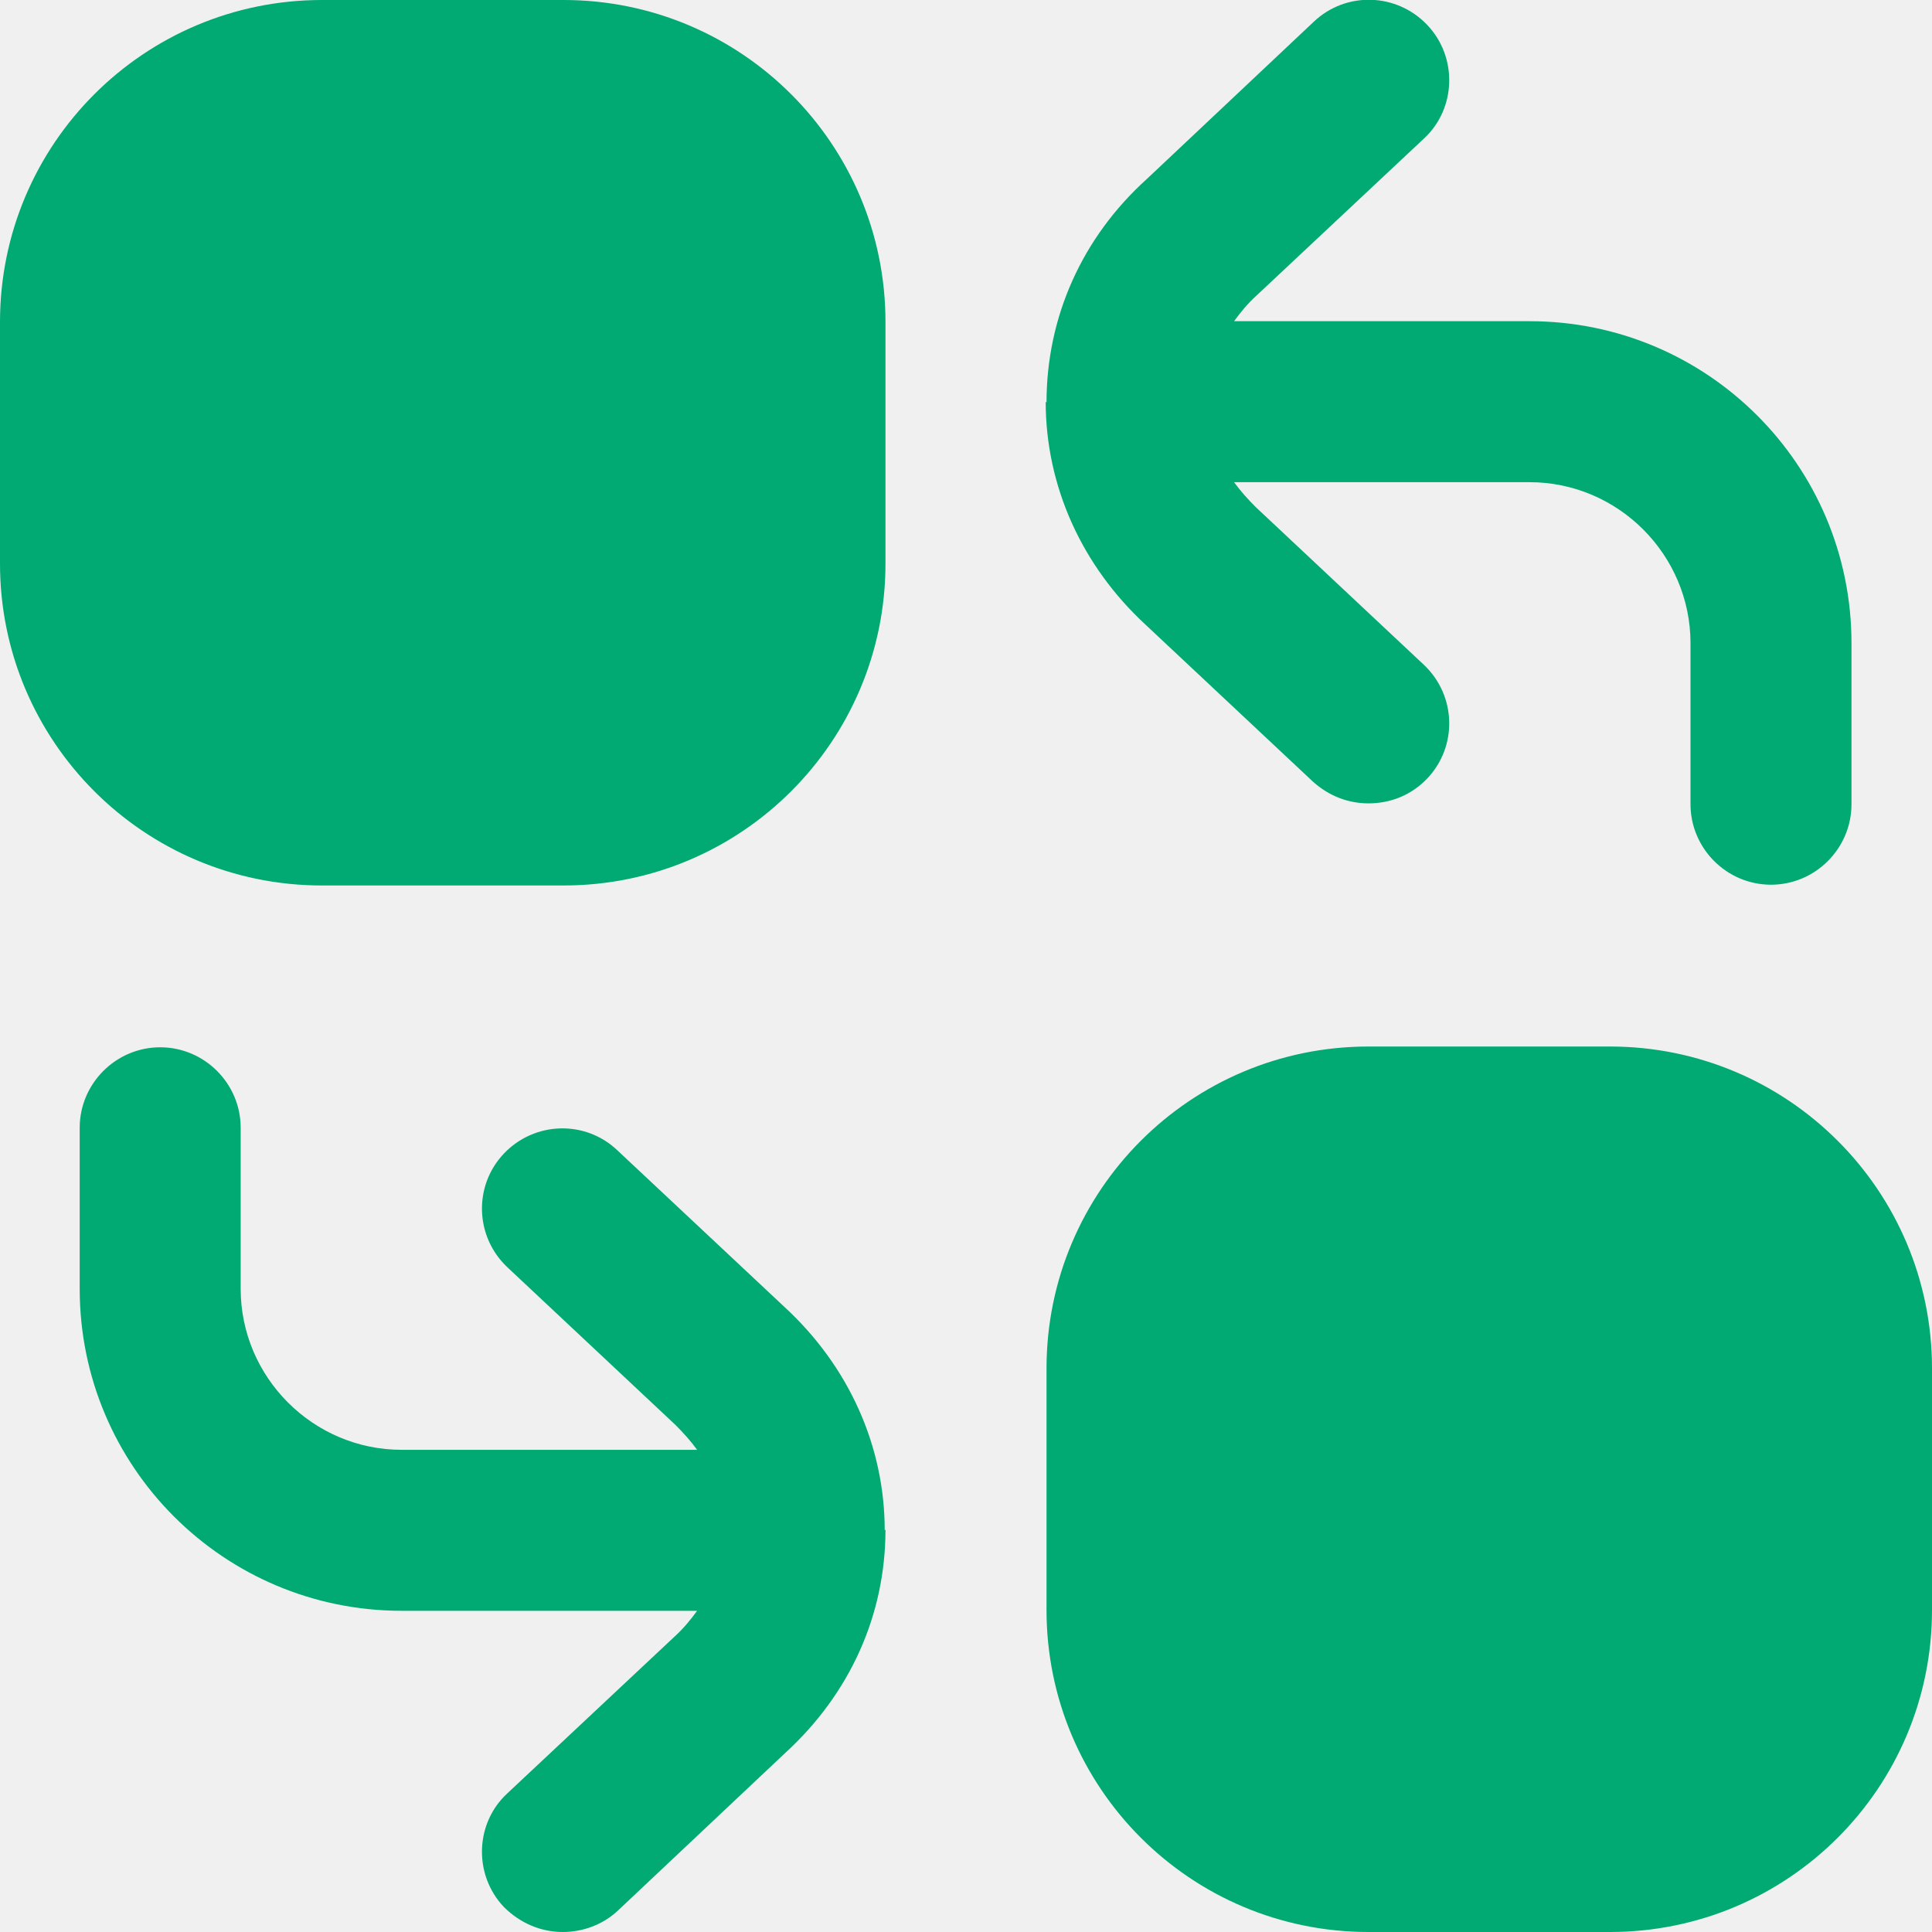
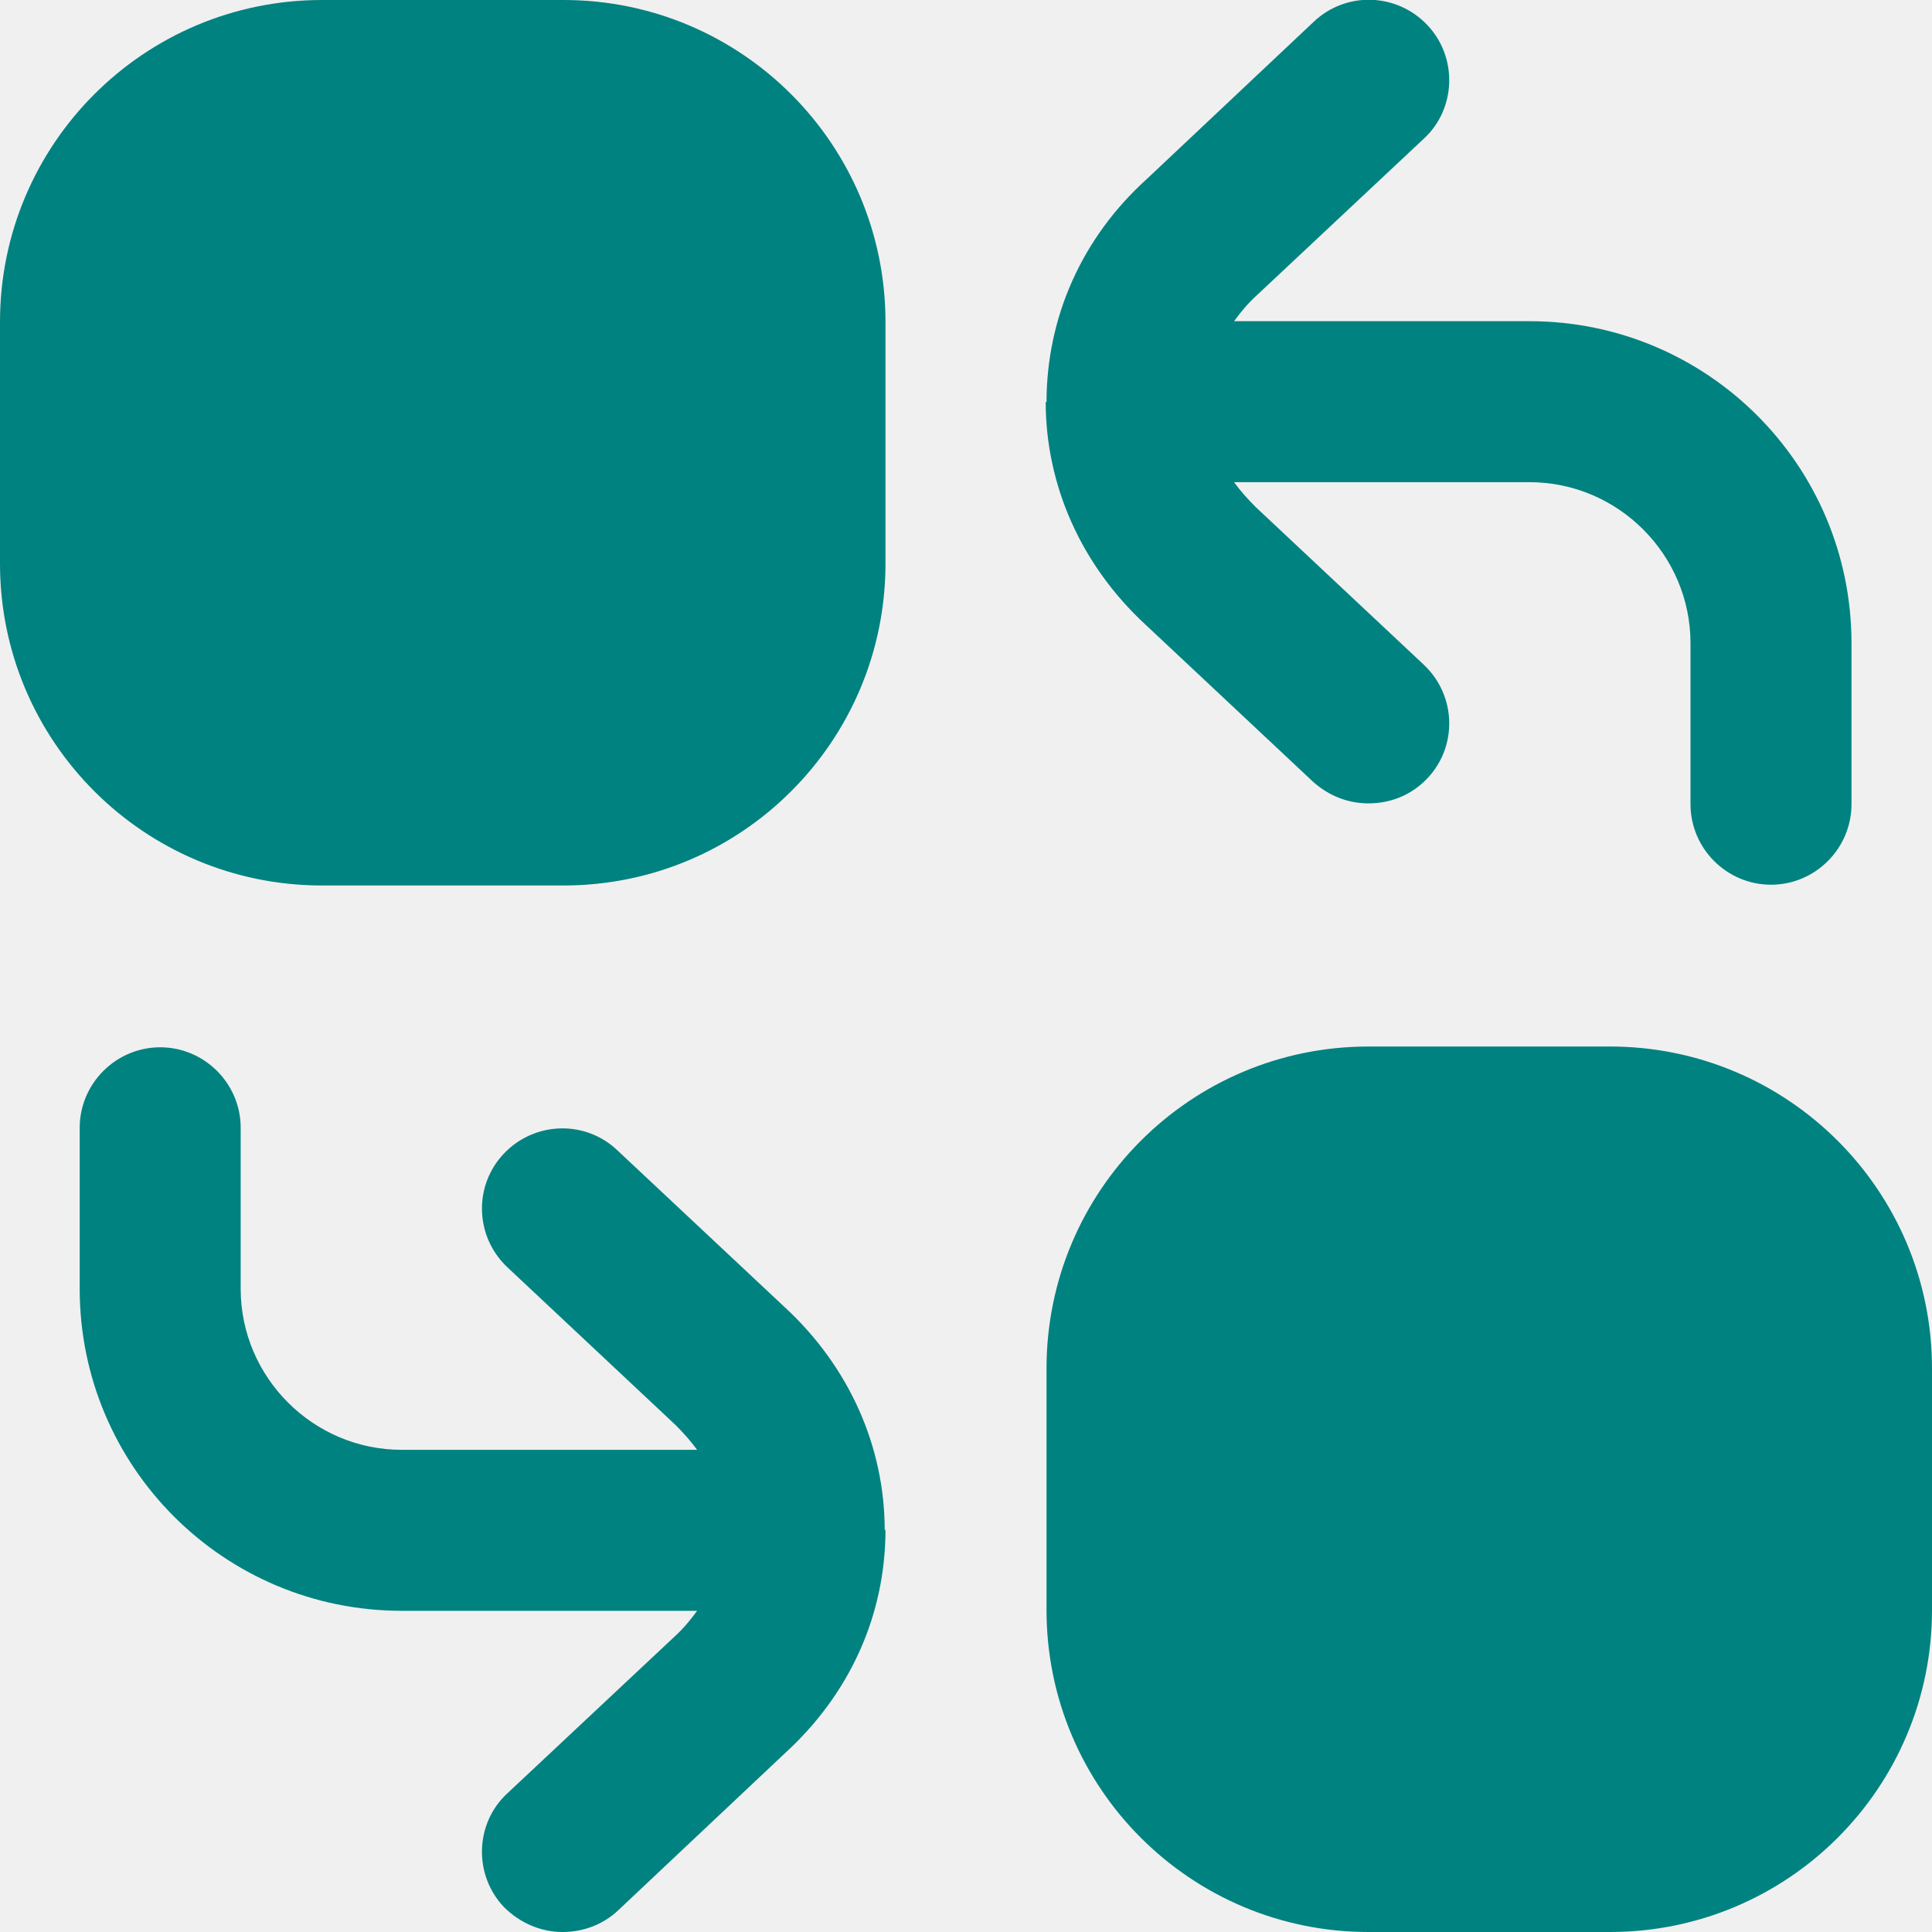
<svg xmlns="http://www.w3.org/2000/svg" width="40" height="40" viewBox="0 0 40 40" fill="none">
  <g clip-path="url(#clip0_8933_8136)">
-     <path d="M11.667 4.76046e-06H6.667C2.983 4.76046e-06 0 2.983 0 6.667V11.667C0 15.35 2.983 18.333 6.667 18.333H11.667C15.35 18.333 18.333 15.35 18.333 11.667V6.667C18.333 2.983 15.35 4.76046e-06 11.667 4.76046e-06ZM33.333 21.667H28.333C24.65 21.667 21.667 24.65 21.667 28.333V33.333C21.667 37.017 24.65 40 28.333 40H33.333C37.017 40 40 37.017 40 33.333V28.333C40 24.65 37.017 21.667 33.333 21.667ZM21.667 8.333C21.667 6.567 22.4 4.917 23.75 3.7L27.2 0.45C27.867 -0.183 28.917 -0.15 29.55 0.517C30.183 1.183 30.15 2.25 29.483 2.867L26.017 6.117C25.833 6.283 25.683 6.467 25.55 6.65H31.667C35.35 6.65 38.333 9.633 38.333 13.317V16.65C38.333 17.567 37.583 18.317 36.667 18.317C35.75 18.317 35 17.567 35 16.65V13.317C35 11.483 33.5 9.983 31.667 9.983H25.55C25.683 10.167 25.833 10.333 26 10.5L29.483 13.767C30.15 14.4 30.183 15.45 29.55 16.117C29.217 16.467 28.783 16.633 28.333 16.633C27.917 16.633 27.517 16.483 27.183 16.183L23.717 12.933C22.4 11.717 21.65 10.067 21.65 8.317L21.667 8.333ZM18.333 31.667C18.333 33.433 17.6 35.067 16.25 36.3L12.8 39.55C12.483 39.85 12.067 40 11.65 40C11.2 40 10.767 39.817 10.433 39.483C9.8 38.817 9.833 37.75 10.5 37.133L13.967 33.883C14.15 33.717 14.3 33.533 14.433 33.35H8.317C4.633 33.35 1.65 30.367 1.65 26.683V23.35C1.65 22.433 2.4 21.683 3.317 21.683C4.233 21.683 4.983 22.433 4.983 23.35V26.683C4.983 28.517 6.483 30.017 8.317 30.017H14.433C14.3 29.833 14.15 29.667 13.983 29.5L10.5 26.233C9.833 25.6 9.8 24.55 10.433 23.883C11.067 23.217 12.117 23.183 12.783 23.817L16.25 27.067C17.567 28.283 18.317 29.933 18.317 31.683L18.333 31.667Z" fill="#00AA72" />
+     <path d="M11.667 4.76046e-06H6.667C2.983 4.76046e-06 0 2.983 0 6.667V11.667C0 15.35 2.983 18.333 6.667 18.333H11.667C15.35 18.333 18.333 15.35 18.333 11.667V6.667C18.333 2.983 15.35 4.76046e-06 11.667 4.76046e-06ZM33.333 21.667H28.333C24.65 21.667 21.667 24.65 21.667 28.333V33.333C21.667 37.017 24.65 40 28.333 40H33.333C37.017 40 40 37.017 40 33.333V28.333C40 24.65 37.017 21.667 33.333 21.667ZM21.667 8.333C21.667 6.567 22.4 4.917 23.75 3.7L27.2 0.45C27.867 -0.183 28.917 -0.15 29.55 0.517C30.183 1.183 30.15 2.25 29.483 2.867L26.017 6.117C25.833 6.283 25.683 6.467 25.55 6.65H31.667C35.35 6.65 38.333 9.633 38.333 13.317V16.65C38.333 17.567 37.583 18.317 36.667 18.317C35.75 18.317 35 17.567 35 16.65V13.317C35 11.483 33.5 9.983 31.667 9.983H25.55C25.683 10.167 25.833 10.333 26 10.5L29.483 13.767C30.15 14.4 30.183 15.45 29.55 16.117C29.217 16.467 28.783 16.633 28.333 16.633C27.917 16.633 27.517 16.483 27.183 16.183L23.717 12.933C22.4 11.717 21.65 10.067 21.65 8.317L21.667 8.333ZM18.333 31.667C18.333 33.433 17.6 35.067 16.25 36.3L12.8 39.55C12.483 39.85 12.067 40 11.65 40C11.2 40 10.767 39.817 10.433 39.483C9.8 38.817 9.833 37.75 10.5 37.133L13.967 33.883C14.15 33.717 14.3 33.533 14.433 33.35H8.317C4.633 33.35 1.65 30.367 1.65 26.683V23.35C1.65 22.433 2.4 21.683 3.317 21.683C4.233 21.683 4.983 22.433 4.983 23.35V26.683C4.983 28.517 6.483 30.017 8.317 30.017H14.433C14.3 29.833 14.15 29.667 13.983 29.5L10.5 26.233C9.833 25.6 9.8 24.55 10.433 23.883C11.067 23.217 12.117 23.183 12.783 23.817L16.25 27.067C17.567 28.283 18.317 29.933 18.317 31.683L18.333 31.667Z" fill="#008280" />
  </g>
  <defs>
    <clipPath id="clip0_8933_8136">
      <rect width="40" height="40" fill="white" />
    </clipPath>
  </defs>
</svg>
